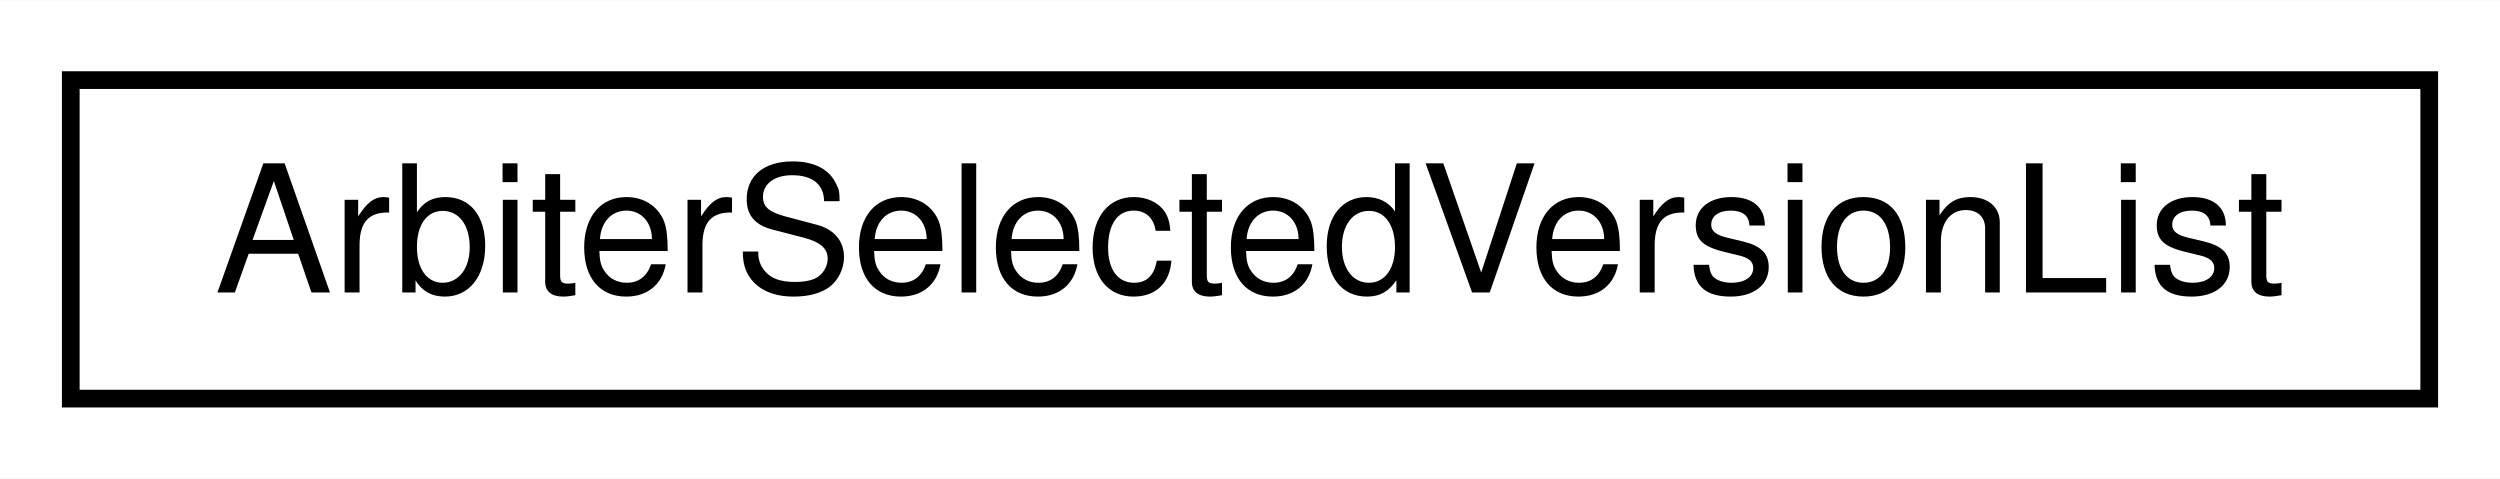
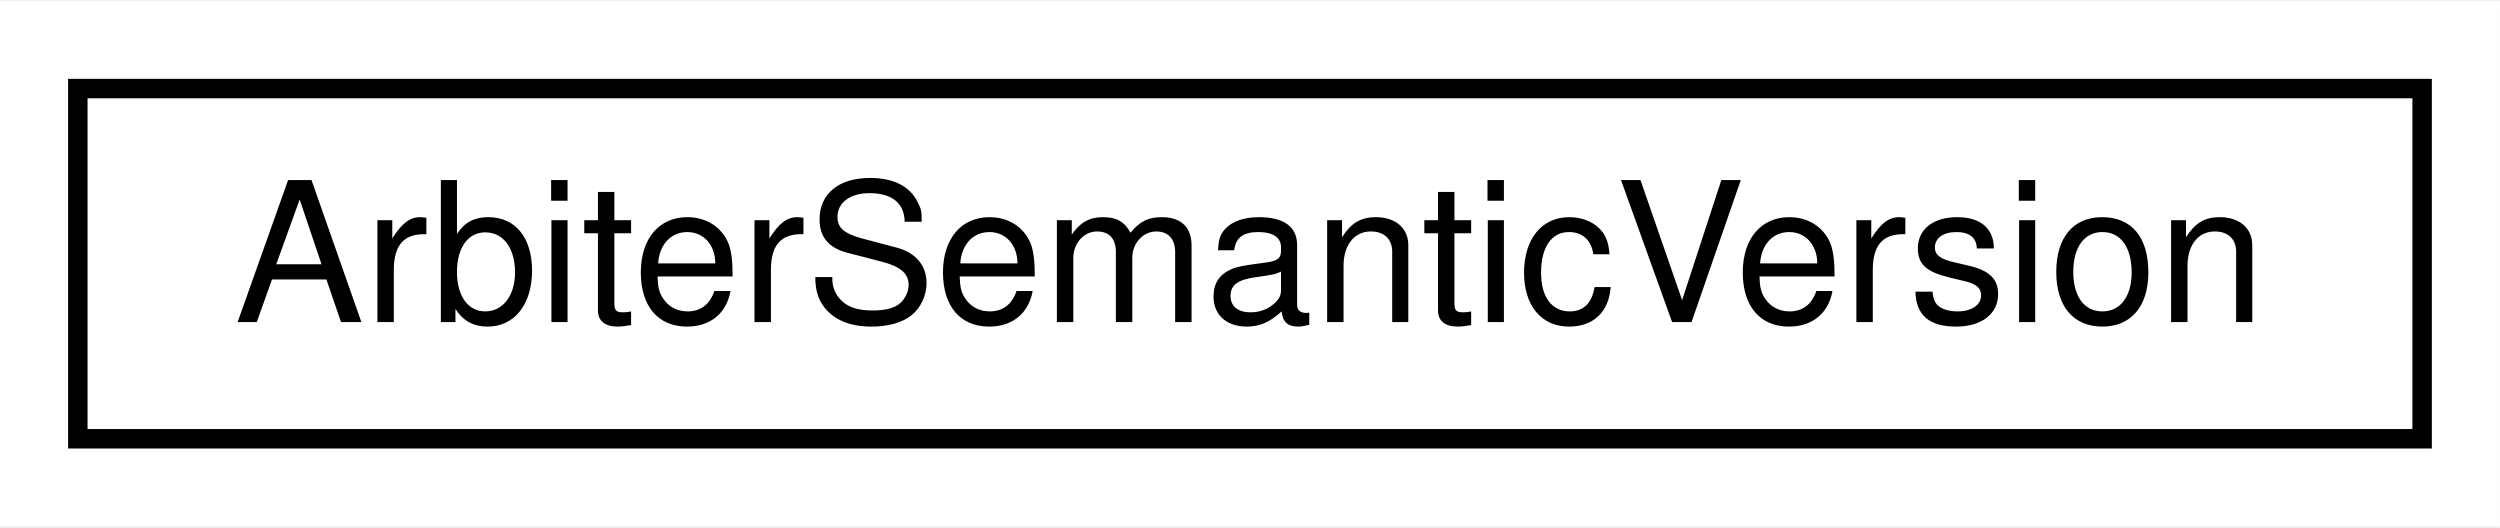
- <svg xmlns="http://www.w3.org/2000/svg" xmlns:xlink="http://www.w3.org/1999/xlink" width="141pt" height="27pt" viewBox="0.00 0.00 141.29 27.00">
+ <svg xmlns="http://www.w3.org/2000/svg" xmlns:xlink="http://www.w3.org/1999/xlink" width="128pt" height="27pt" viewBox="0.00 0.00 128.50 27.00">
  <g id="graph0" class="graph" transform="scale(1 1) rotate(0) translate(4 23)">
-     <polygon fill="white" stroke="none" points="-4,4 -4,-23 137.29,-23 137.29,4 -4,4" />
+     <polygon fill="white" stroke="none" points="-4,4 -4,-23 124.497,-23 124.497,4 -4,4" />
    <g id="node1" class="node">
      <g id="a_node1">
-         <a xlink:href="struct_arbiter_selected_version_list.html" target="_top" xlink:title="Represents a list of selected versions. ">
-           <polygon fill="white" stroke="black" points="0,-0.5 0,-18.5 133.29,-18.5 133.29,-0.5 0,-0.5" />
-           <text text-anchor="middle" x="66.645" y="-6.5" font-family="Helvetica,sans-Serif" font-size="10.00">ArbiterSelectedVersionList</text>
+         <a xlink:href="struct_arbiter_semantic_version.html" target="_top" xlink:title="Represents a semantic version, as defined by semver.org. ">
+           <polygon fill="white" stroke="black" points="0,-0.5 0,-18.5 120.497,-18.5 120.497,-0.5 0,-0.5" />
+           <text text-anchor="middle" x="60.248" y="-6.5" font-family="Helvetica,sans-Serif" font-size="10.00">ArbiterSemanticVersion</text>
        </a>
      </g>
    </g>
  </g>
</svg>
